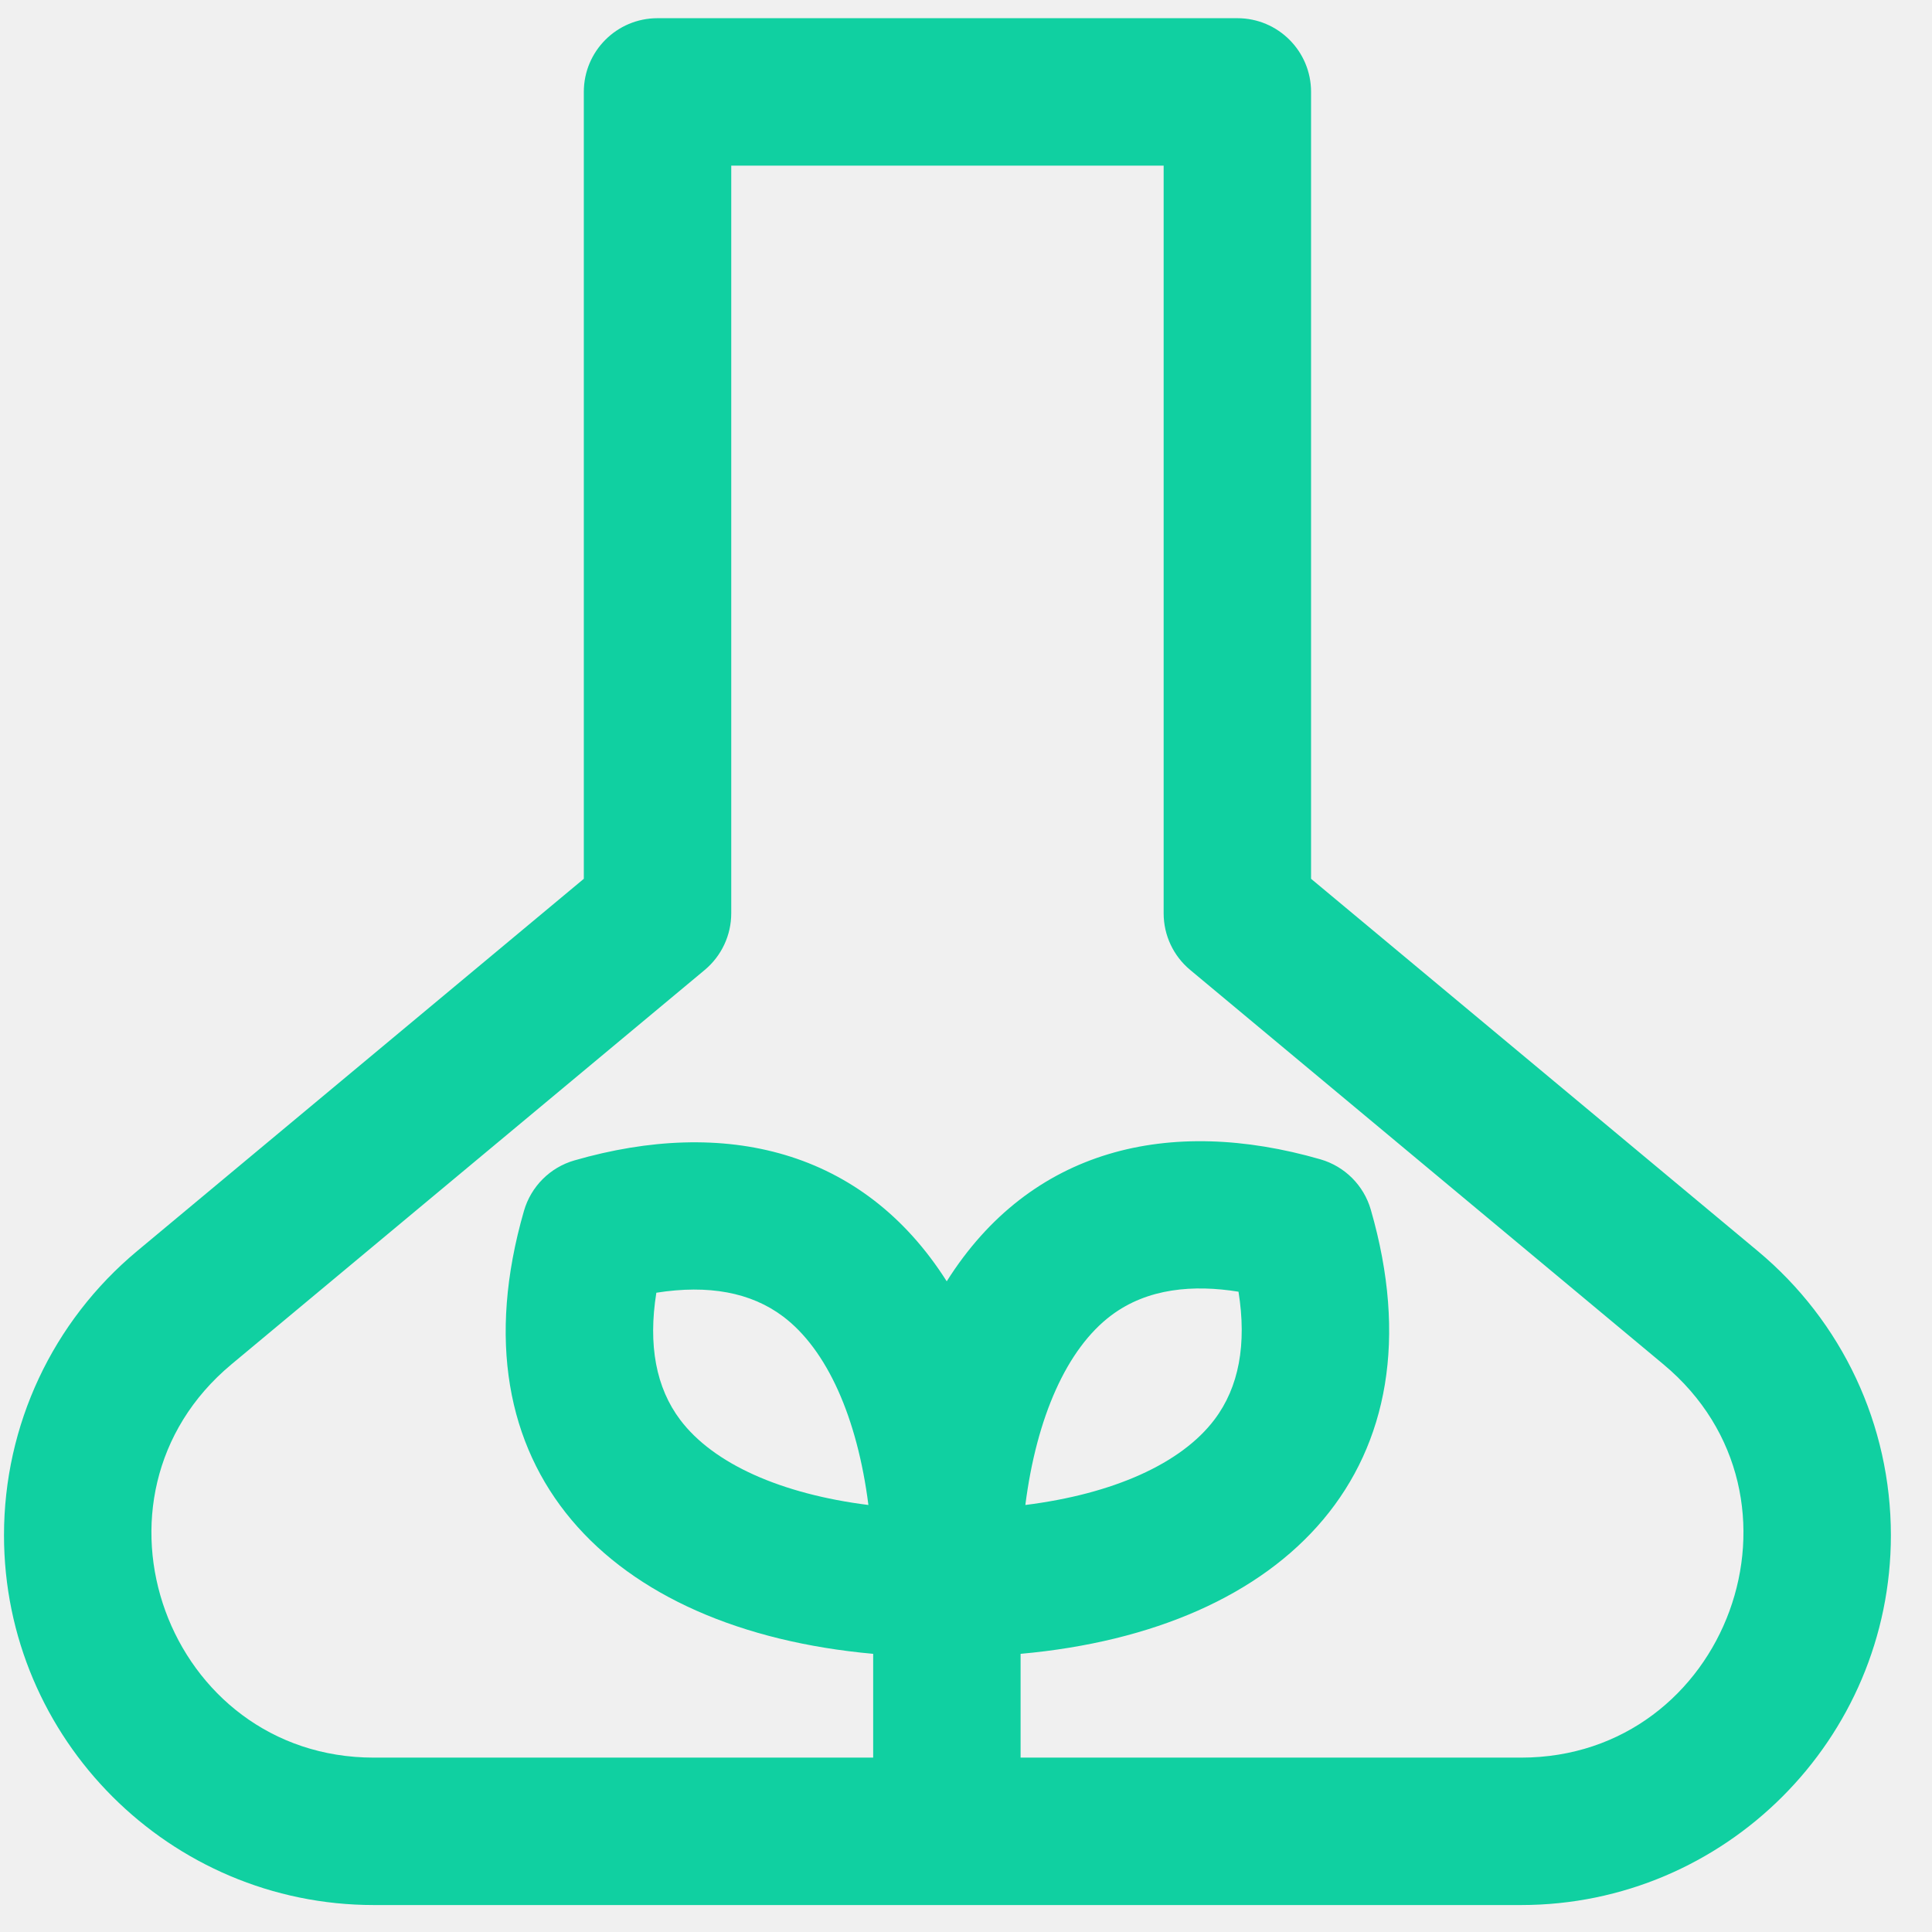
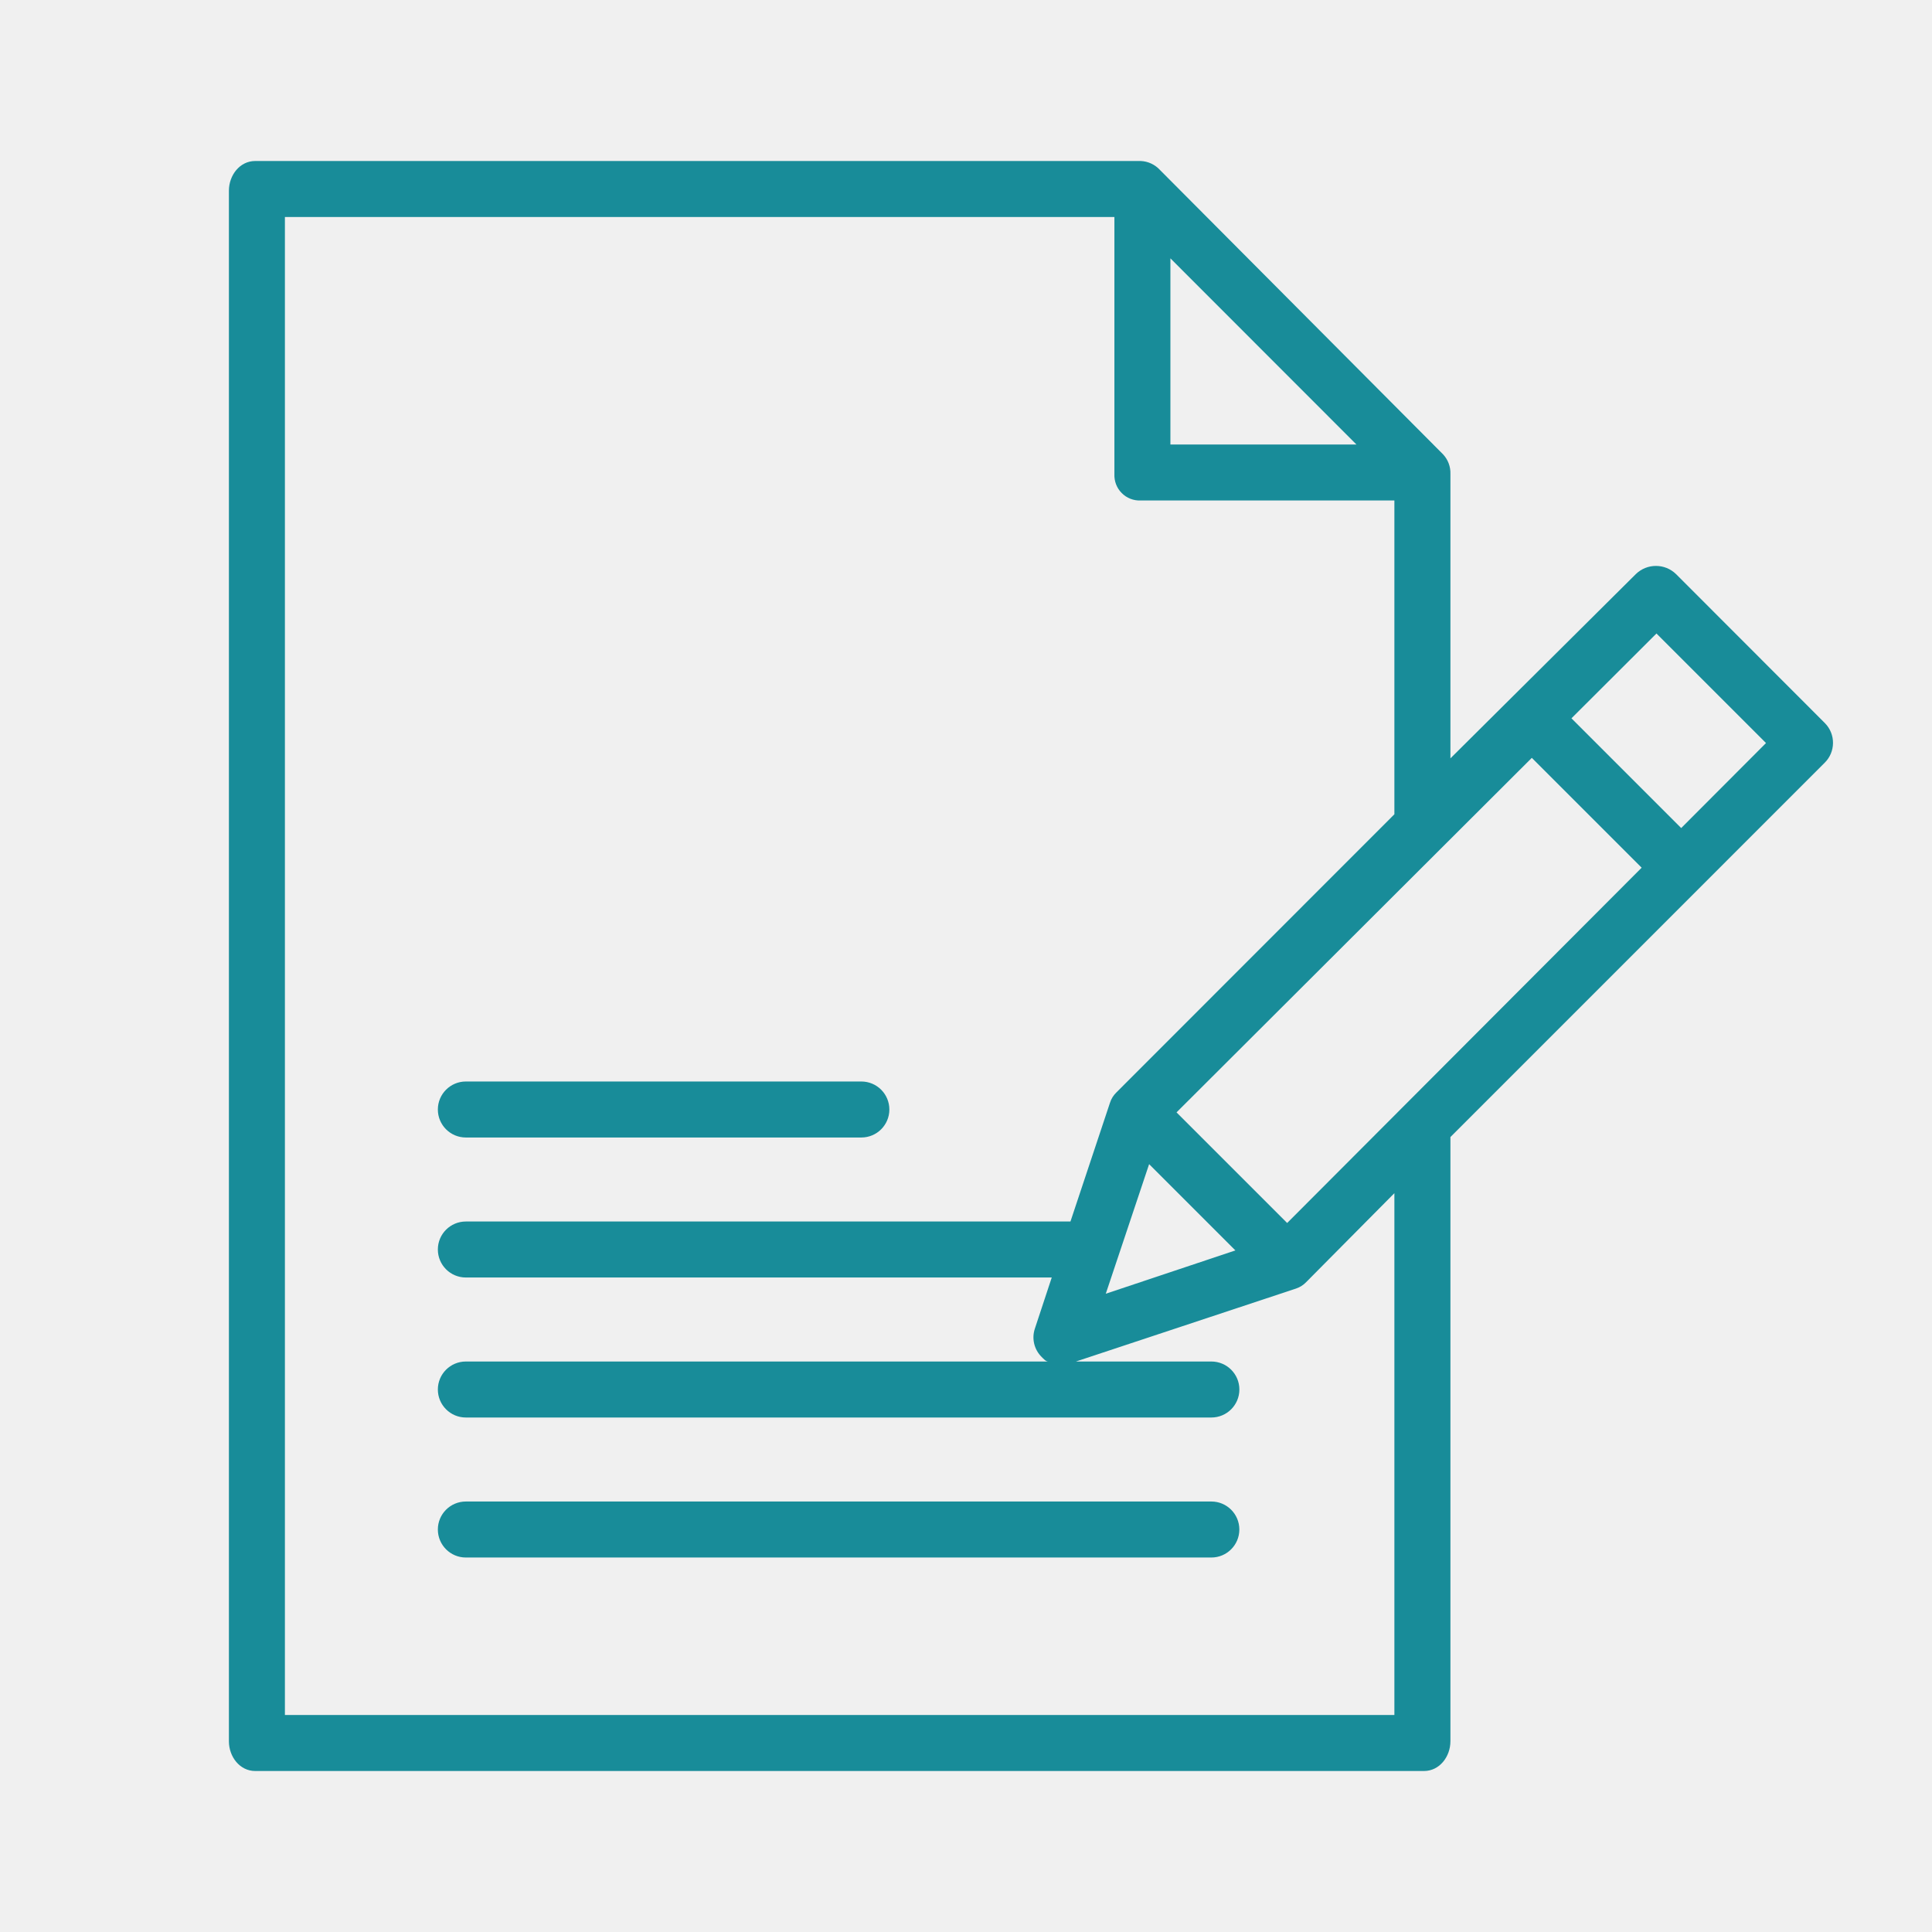
- <svg xmlns="http://www.w3.org/2000/svg" width="43" height="43" viewBox="0 0 43 43" fill="none">
-   <path d="M39.123 27.845L29.18 19.559V2.045C29.18 1.139 28.446 0.405 27.54 0.405H14.634C13.728 0.405 12.994 1.139 12.994 2.045V19.559L3.051 27.845C1.169 29.414 0.089 31.719 0.089 34.169C0.089 38.708 3.782 42.4 8.321 42.4H33.853C38.392 42.4 42.085 38.708 42.085 34.169C42.084 31.718 41.005 29.414 39.123 27.845ZM33.853 39.119H22.715V36.809C28.637 36.276 32.164 32.657 30.51 26.925C30.354 26.383 29.931 25.96 29.389 25.803C26.034 24.836 22.938 25.556 21.071 28.518C19.201 25.568 16.112 24.867 12.784 25.827C12.242 25.983 11.819 26.407 11.662 26.949C10.008 32.683 13.552 36.278 19.434 36.809V39.119H8.321C3.728 39.119 1.596 33.328 5.152 30.365L15.685 21.588C16.059 21.276 16.275 20.814 16.275 20.328V3.686H25.899V20.328C25.899 20.815 26.115 21.276 26.49 21.588L37.023 30.366C40.578 33.329 38.444 39.119 33.853 39.119ZM22.821 33.496C23.07 31.54 23.745 30.019 24.73 29.278C25.543 28.666 26.568 28.589 27.565 28.749C27.752 29.92 27.574 30.875 27.031 31.594C26.288 32.579 24.77 33.252 22.821 33.496ZM19.328 33.496C17.389 33.252 15.88 32.582 15.14 31.602C14.601 30.887 14.422 29.938 14.608 28.772C15.77 28.588 16.715 28.764 17.428 29.3C18.407 30.037 19.08 31.55 19.328 33.496Z" fill="#10D0A1" />
+ <svg xmlns="http://www.w3.org/2000/svg" width="60" height="60" viewBox="0 0 60 60" fill="none">
+   <g clip-path="url(#clip0_1_673)">
+     <g clip-path="url(#clip1_1_673)">
+       <path d="M7.926 55H44.224C44.704 55 45.044 54.557 45.044 54.076V35.312L56.666 23.689C57.008 23.353 57.013 22.803 56.677 22.46L52.052 17.83C51.705 17.491 51.15 17.49 50.802 17.829L45.044 23.552V14.723C45.053 14.495 44.97 14.274 44.813 14.107L36.027 5.282C35.872 5.111 35.655 5.009 35.424 5H7.926C7.446 5 7.109 5.443 7.109 5.923V54.077C7.109 54.557 7.446 55 7.926 55ZM35.687 36.154L38.366 38.833L34.341 40.178L35.687 36.154ZM39.974 37.981L36.538 34.546L47.572 23.536L50.983 26.947L39.974 37.981ZM51.443 19.674L54.845 23.076L52.211 25.716L48.803 22.308L51.443 19.674ZM36.348 8.023L42.125 13.804H36.348V8.023ZM8.848 6.739H34.609V14.723C34.599 14.943 34.681 15.157 34.836 15.312C34.991 15.469 35.204 15.552 35.424 15.543H43.304V25.288L34.668 33.929C34.577 34.018 34.509 34.128 34.471 34.249L33.244 37.935H14.467C13.987 37.935 13.598 38.324 13.598 38.804C13.598 39.285 13.987 39.674 14.467 39.674H32.663L32.139 41.261C32.035 41.57 32.117 41.912 32.349 42.141C32.41 42.202 32.48 42.283 32.553 42.283H14.467C13.987 42.283 13.598 42.672 13.598 43.152C13.598 43.632 13.987 44.022 14.467 44.022H37.62C38.101 44.022 38.49 43.632 38.49 43.152C38.49 42.672 38.101 42.283 37.62 42.283H33.414L40.25 40.017C40.37 39.977 40.479 39.908 40.566 39.816L43.304 37.055V53.261H8.848V6.739Z" fill="#188C99" />
+       <path d="M37.62 46.631H14.467C13.987 46.631 13.598 47.02 13.598 47.5C13.598 47.98 13.987 48.37 14.467 48.37H37.62C38.1 48.37 38.489 47.98 38.489 47.5C38.489 47.02 38.1 46.631 37.62 46.631Z" fill="#188C99" />
+       <path d="M14.467 35.326H26.75C27.231 35.326 27.62 34.937 27.62 34.457C27.62 33.977 27.231 33.587 26.75 33.587H14.467C13.987 33.587 13.598 33.977 13.598 34.457C13.598 34.937 13.987 35.326 14.467 35.326Z" fill="#188C99" />
+     </g>
+   </g>
+   <defs>
+     <clipPath id="clip0_1_673">
+       <rect width="60" height="60" fill="white" />
+     </clipPath>
+     <clipPath id="clip1_1_673">
+       <rect width="50" height="50" fill="white" transform="translate(7 5)" />
+     </clipPath>
+   </defs>
</svg>
